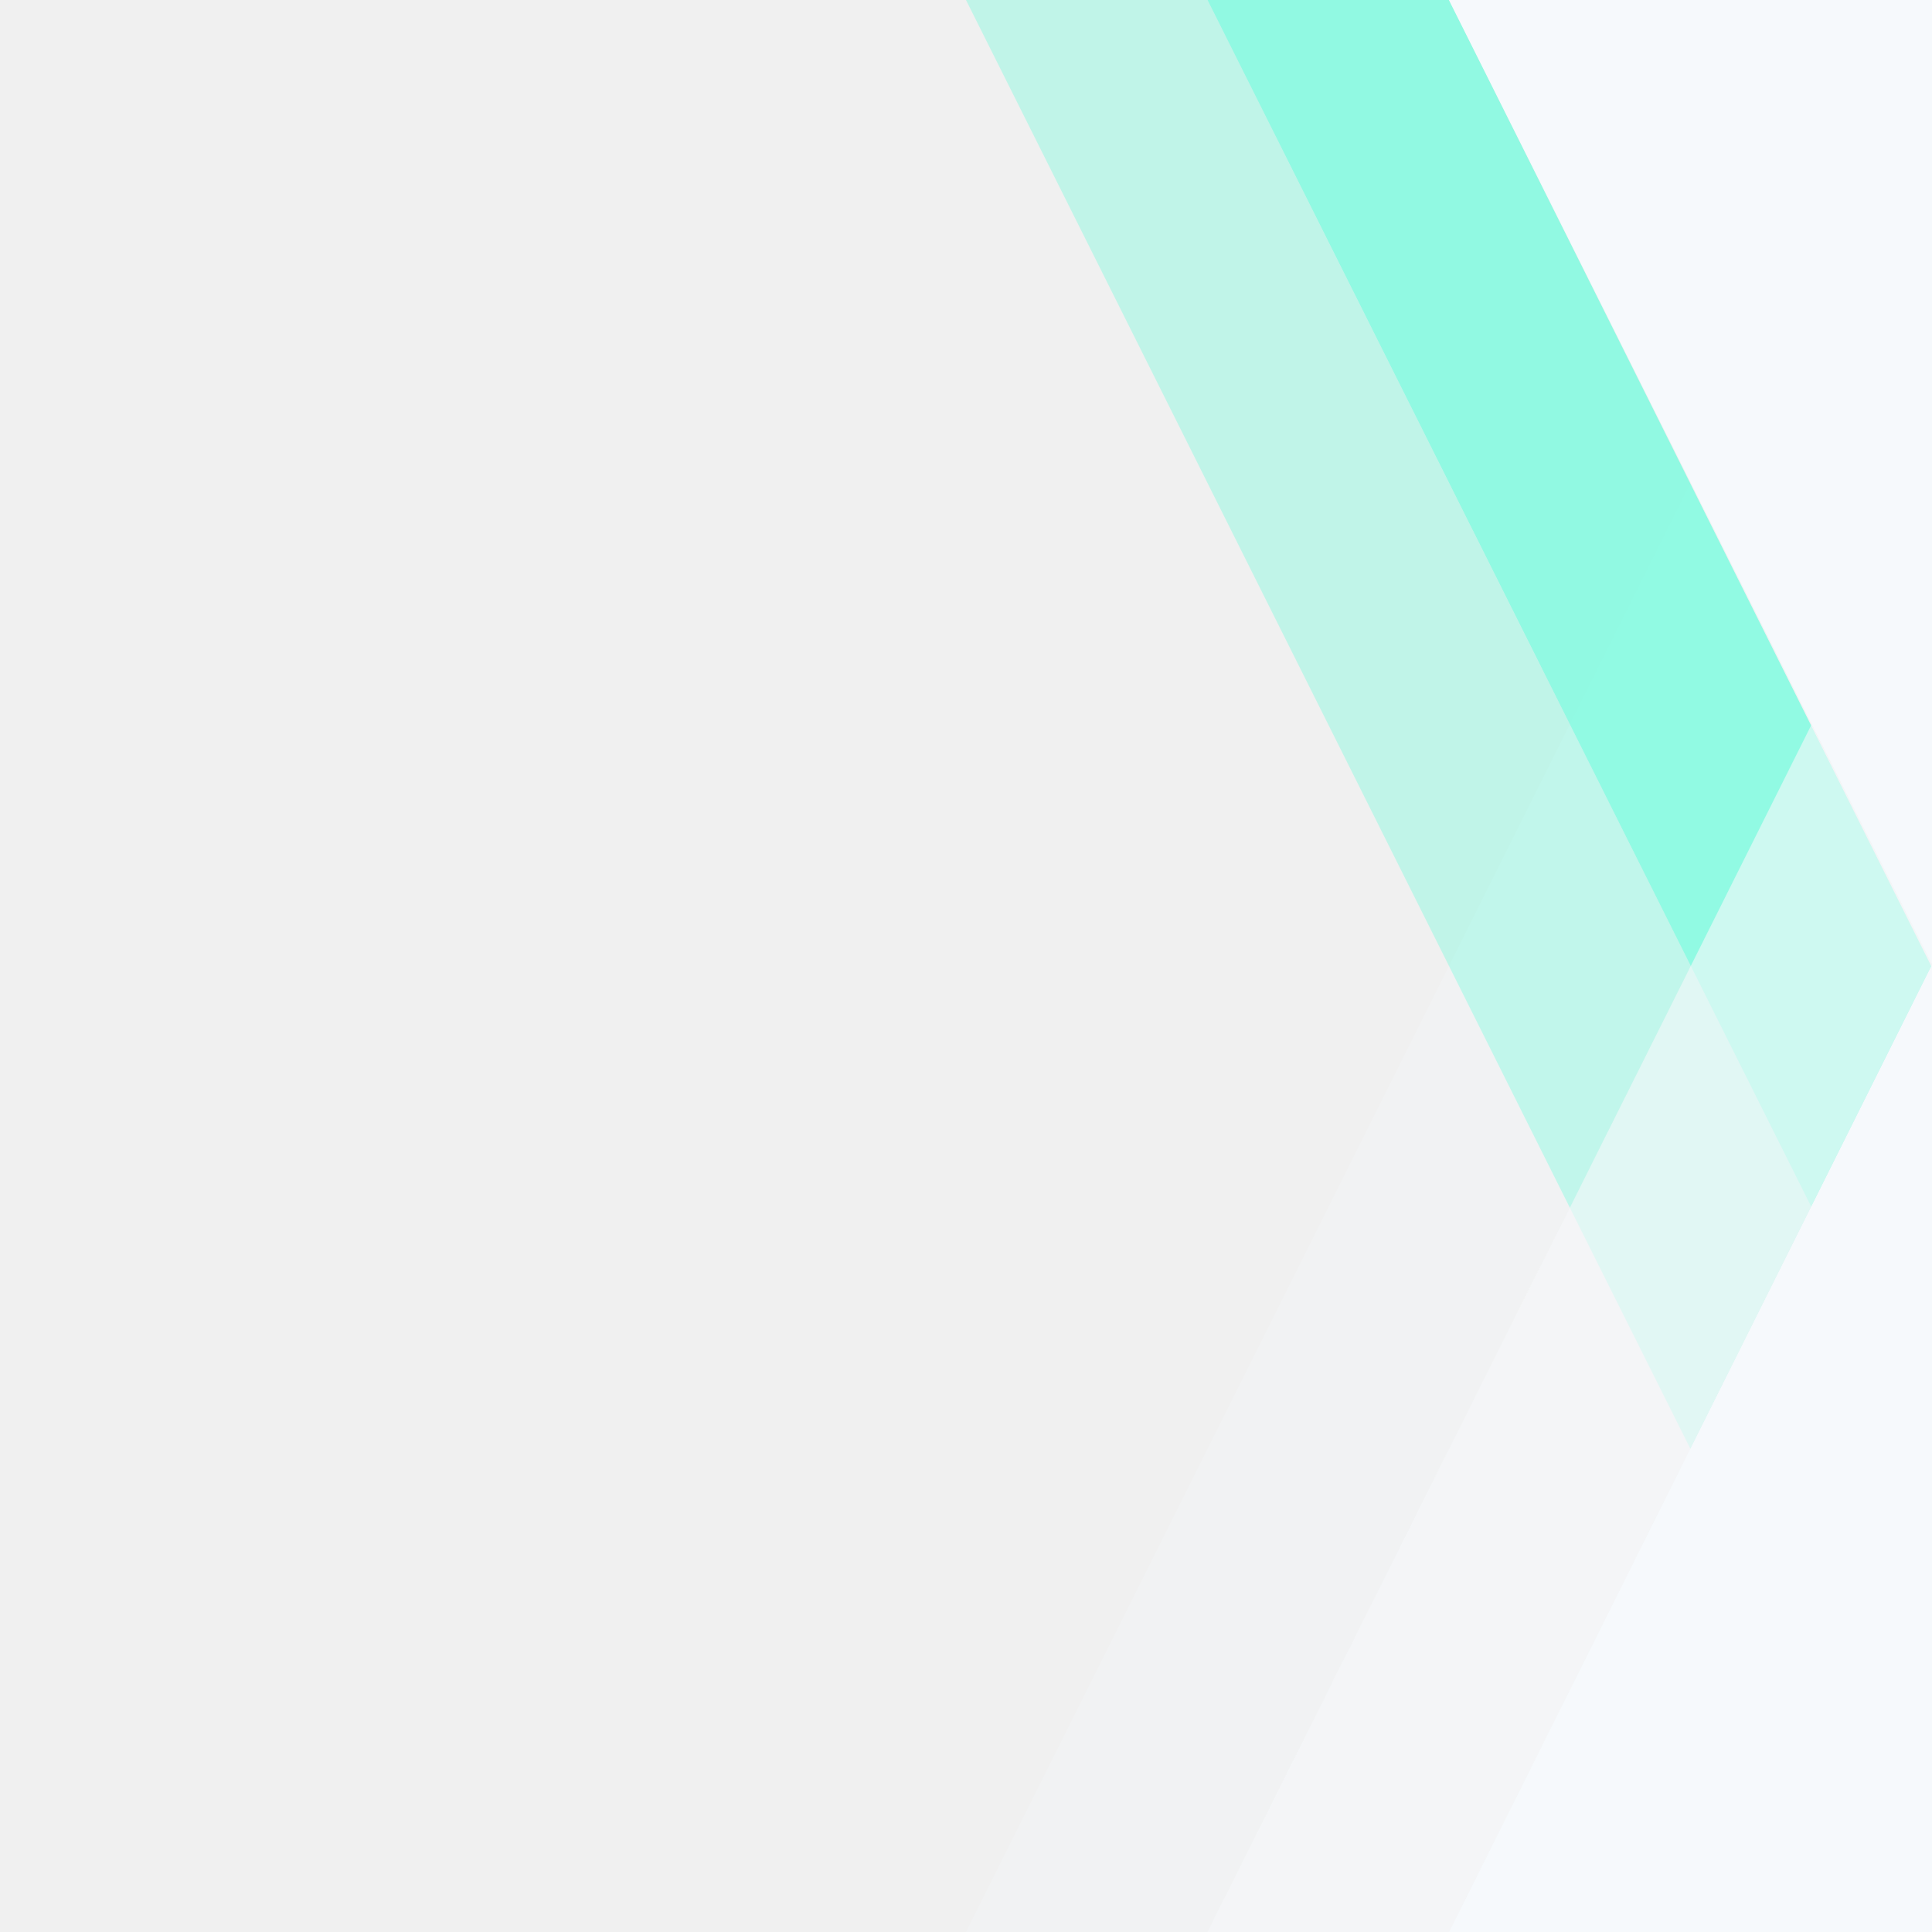
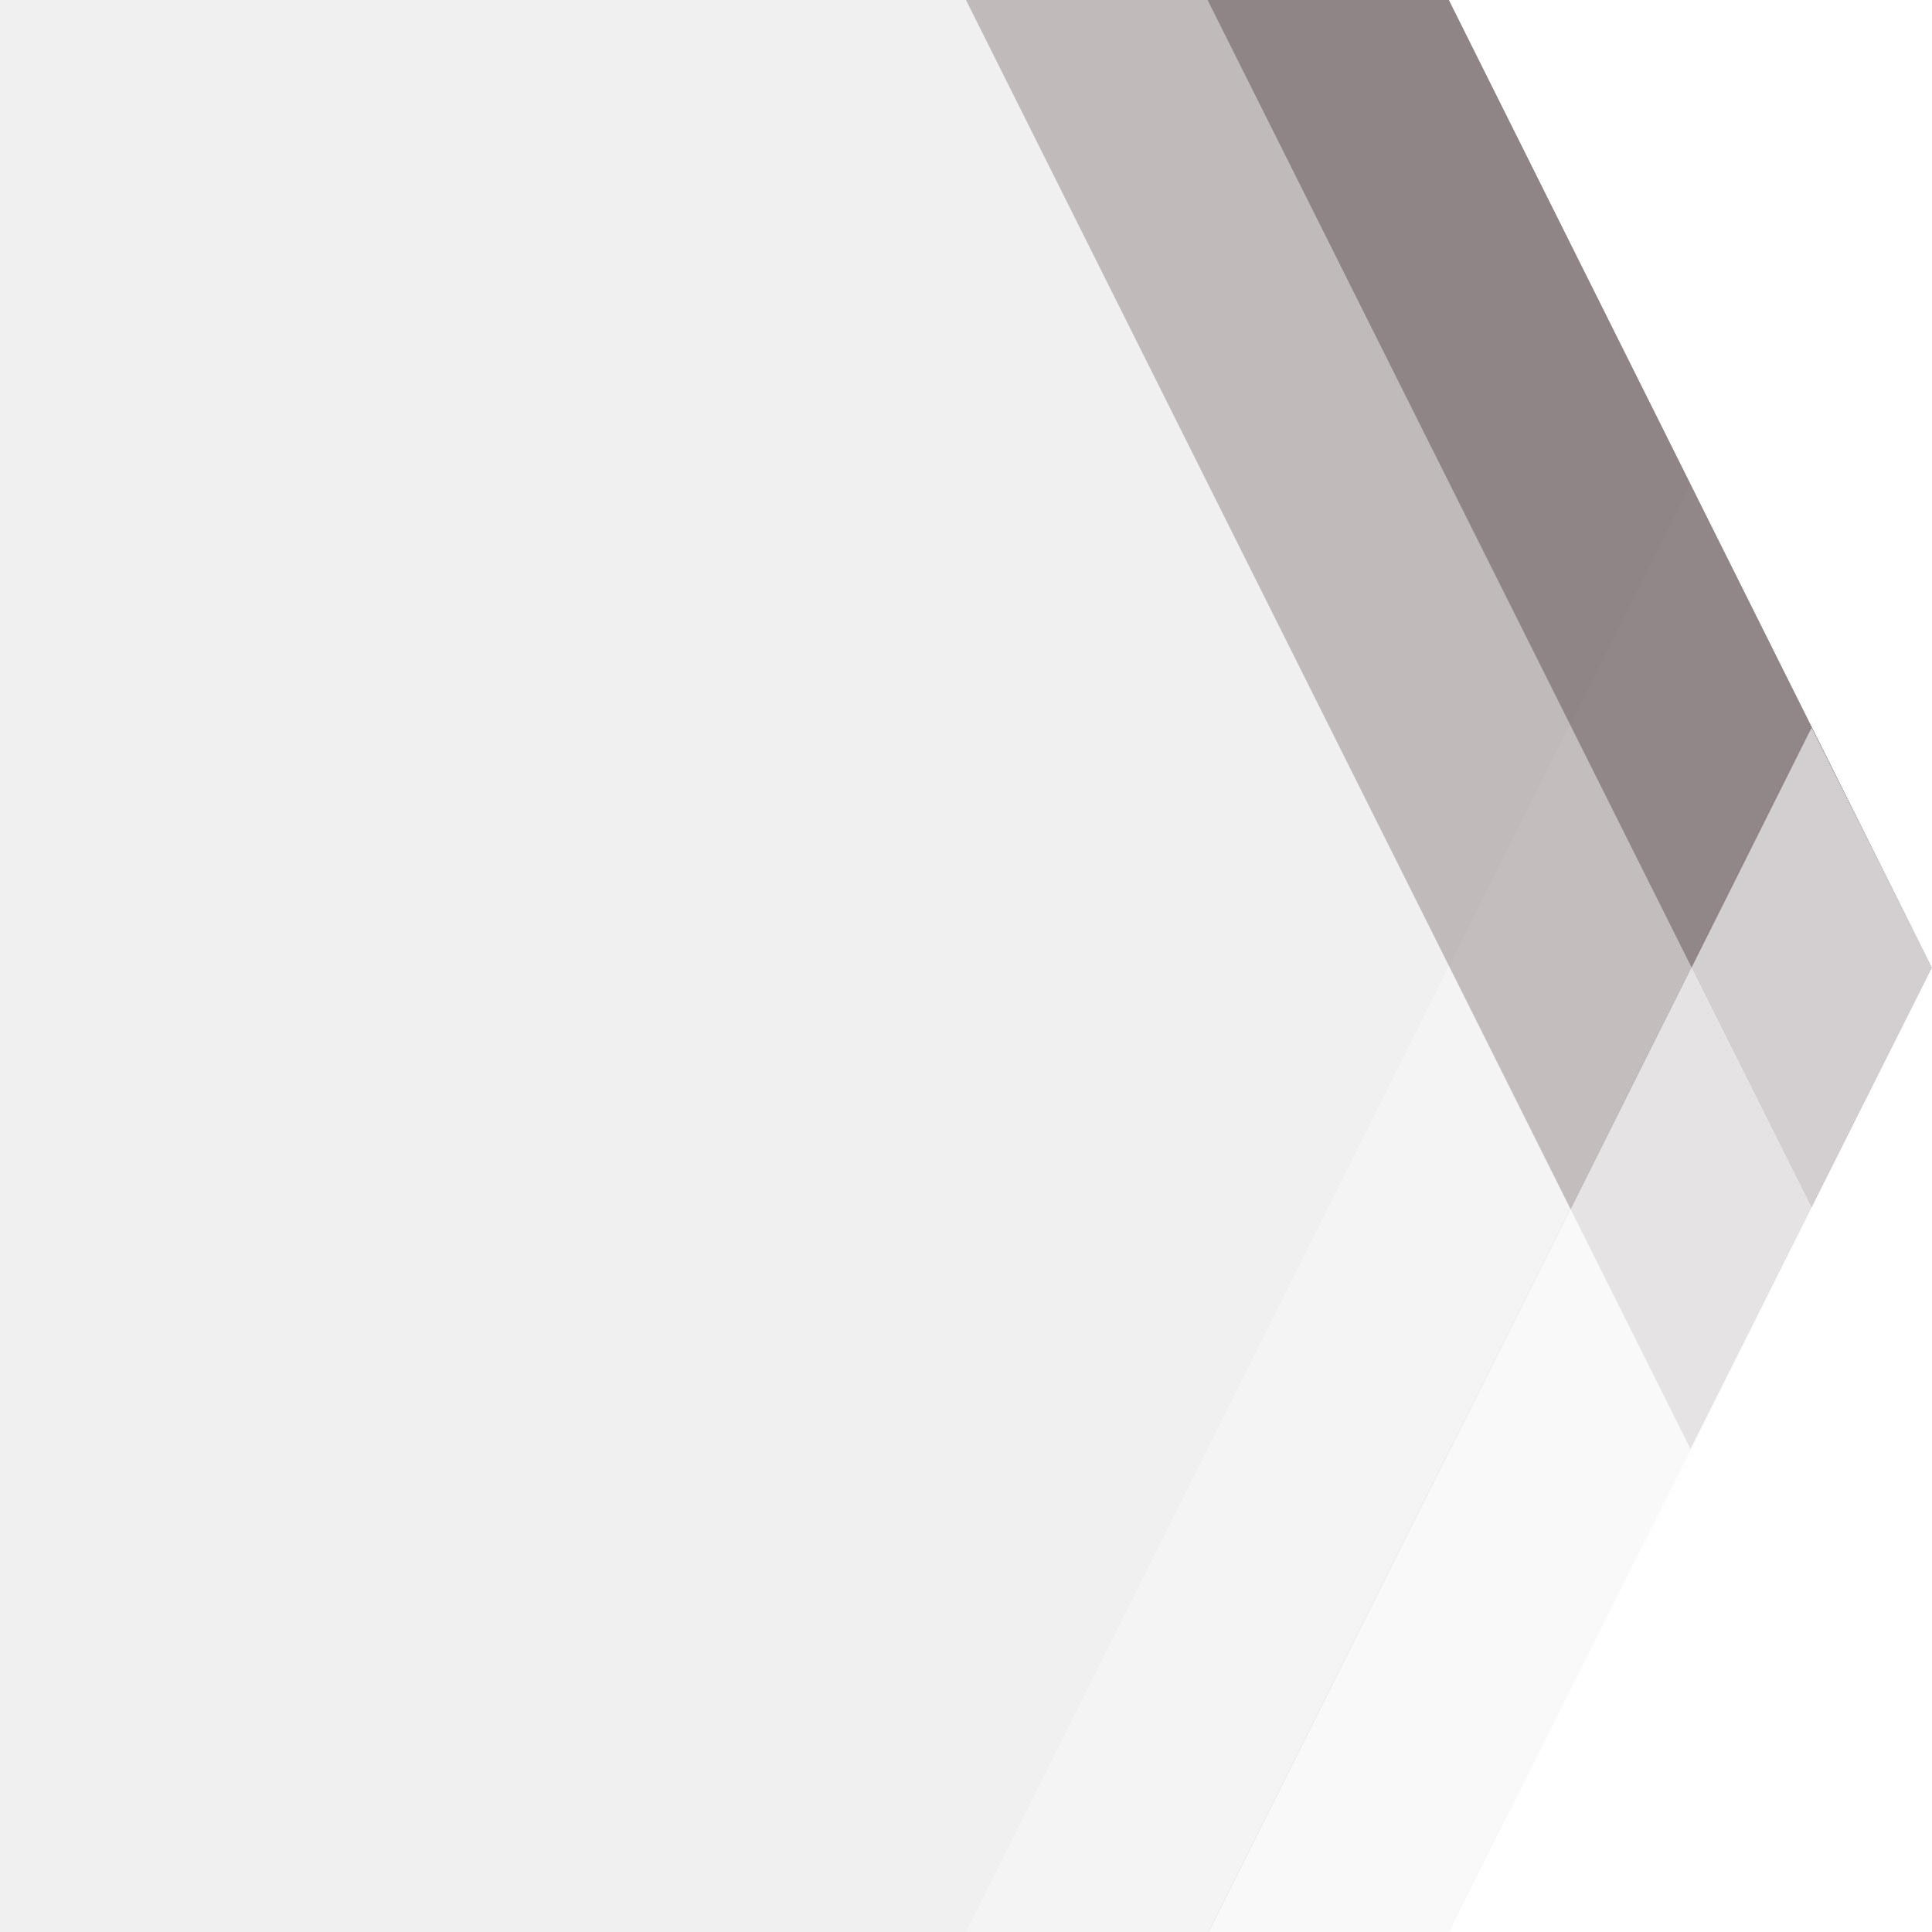
<svg xmlns="http://www.w3.org/2000/svg" version="1.1" id="Ebene_1" x="0px" y="0px" viewBox="0 0 600 600" style="enable-background:new 0 0 600 600;" xml:space="preserve">
  <style type="text/css">
- 	.st0{opacity:0.3;fill:#F6F9FC;}
- 	.st1{opacity:0.3;fill:#52FFD8;}
- 	.st2{opacity:0.6;fill:#52FFD8;}
- 	.st3{opacity:0.6;fill:#F6F9FC;}
- 	.st4{fill:#F6F9FC;}
+ 	.st0{opacity:0.3;fill:#FFFFFF;}
+ 	.st1{opacity:0.3;fill:#503D3F;}
+ 	.st2{opacity:0.6;fill:#503D3F;}
+ 	.st3{opacity:0.6;fill:#FFFFFF;}
+ 	.st4{fill:#FFFFFF;}
</style>
  <polygon class="st0" points="300,600 525,150 562.6,225 375,600 " />
  <polygon class="st1" points="300,0 525,450 562.6,375 375,0 " />
  <polygon class="st2" points="375,0 562.6,375 600,300.5 450,0 " />
-   <polygon class="st3" points="375,600 562.6,225 600,299.5 450,600 " />
-   <polygon class="st4" points="450,600 600,299.5 600,600 " />
-   <polygon class="st4" points="450,0 600,299.5 600,0 " />
+   <polygon class="st3" points="375,601 562.6,226 600,300.5 450,601 " />
+   <polygon class="st4" points="449.8,600.6 600,300.5 600,600.6 " />
+   <polygon class="st4" points="450,0 600,300.5 600,0 " />
</svg>
